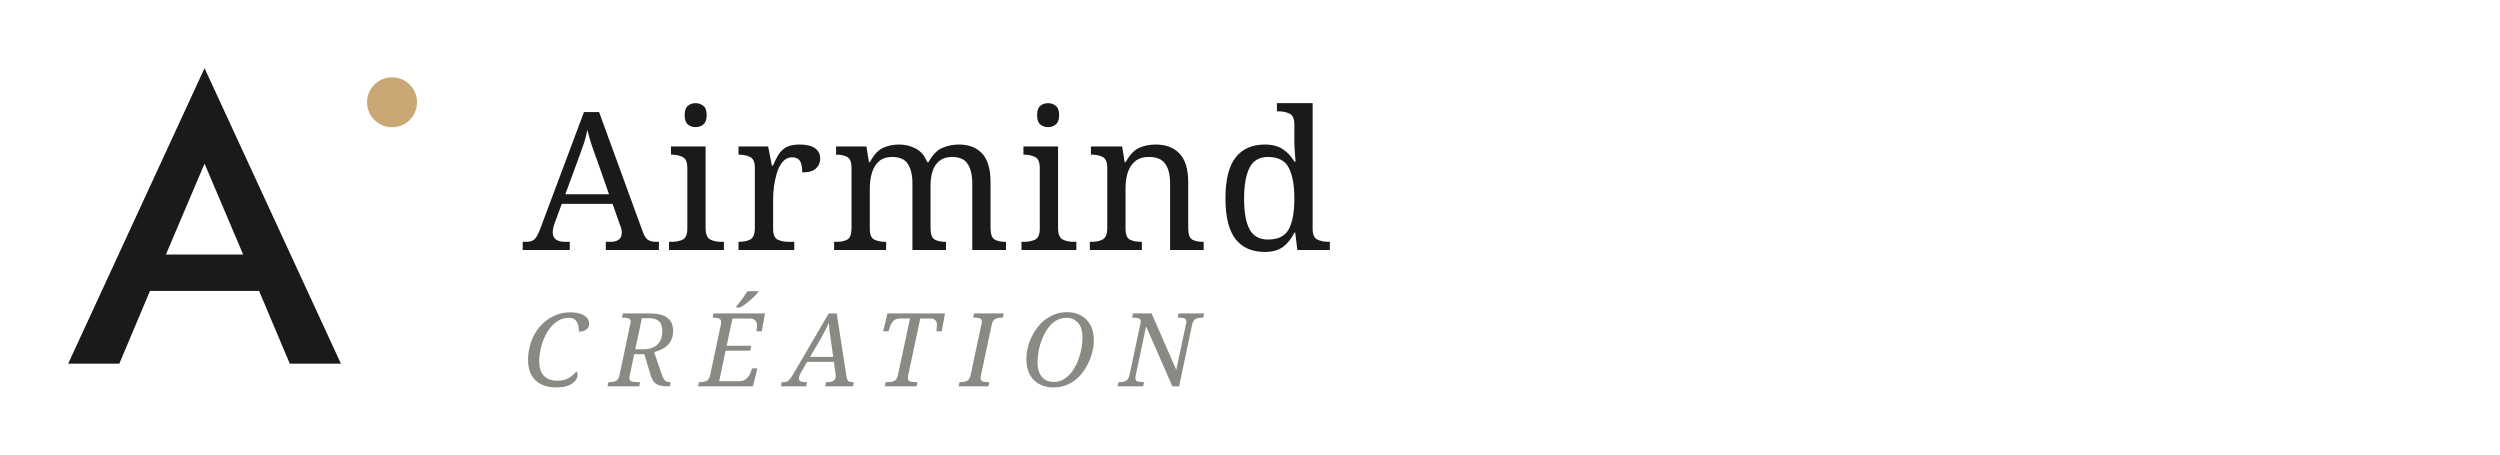
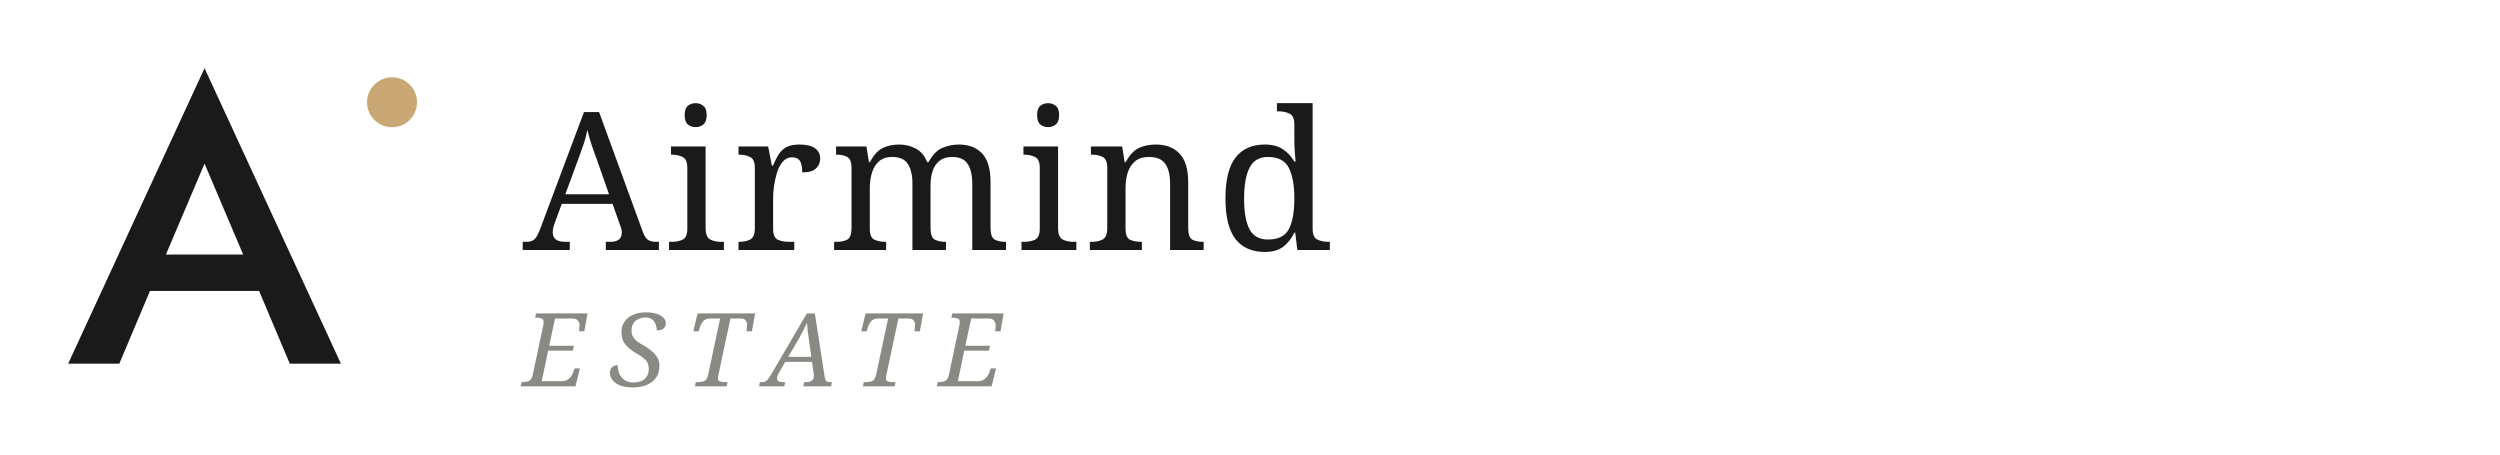
- <svg xmlns="http://www.w3.org/2000/svg" viewBox="0 0 220 40" role="img" aria-label="Airmind Création">
+ <svg xmlns="http://www.w3.org/2000/svg" viewBox="0 0 220 40" role="img" aria-label="Airmind Estate">
  <g fill="#1A1A1A">
    <path d="M6 32 L18 6 L30 32 L25.5 32 L22.8 25.6 L13.2 25.6 L10.5 32 Z M14.6 22.4 L21.4 22.4 L18 14.4 Z" />
    <circle cx="34.5" cy="9" r="2.2" fill="#C9A876" />
  </g>
  <g fill="#1A1A1A" font-family="'Cormorant Garamond', Georgia, serif" font-weight="500" letter-spacing="0.5">
    <text x="46" y="22" font-size="17">Airmind</text>
-     <text x="46" y="34" font-size="9" font-style="italic" fill="#8A8A85" letter-spacing="2">CRÉATION</text>
+     <text x="46" y="34" font-size="9" font-style="italic" fill="#8A8A85" letter-spacing="2">ESTATE</text>
  </g>
</svg>
